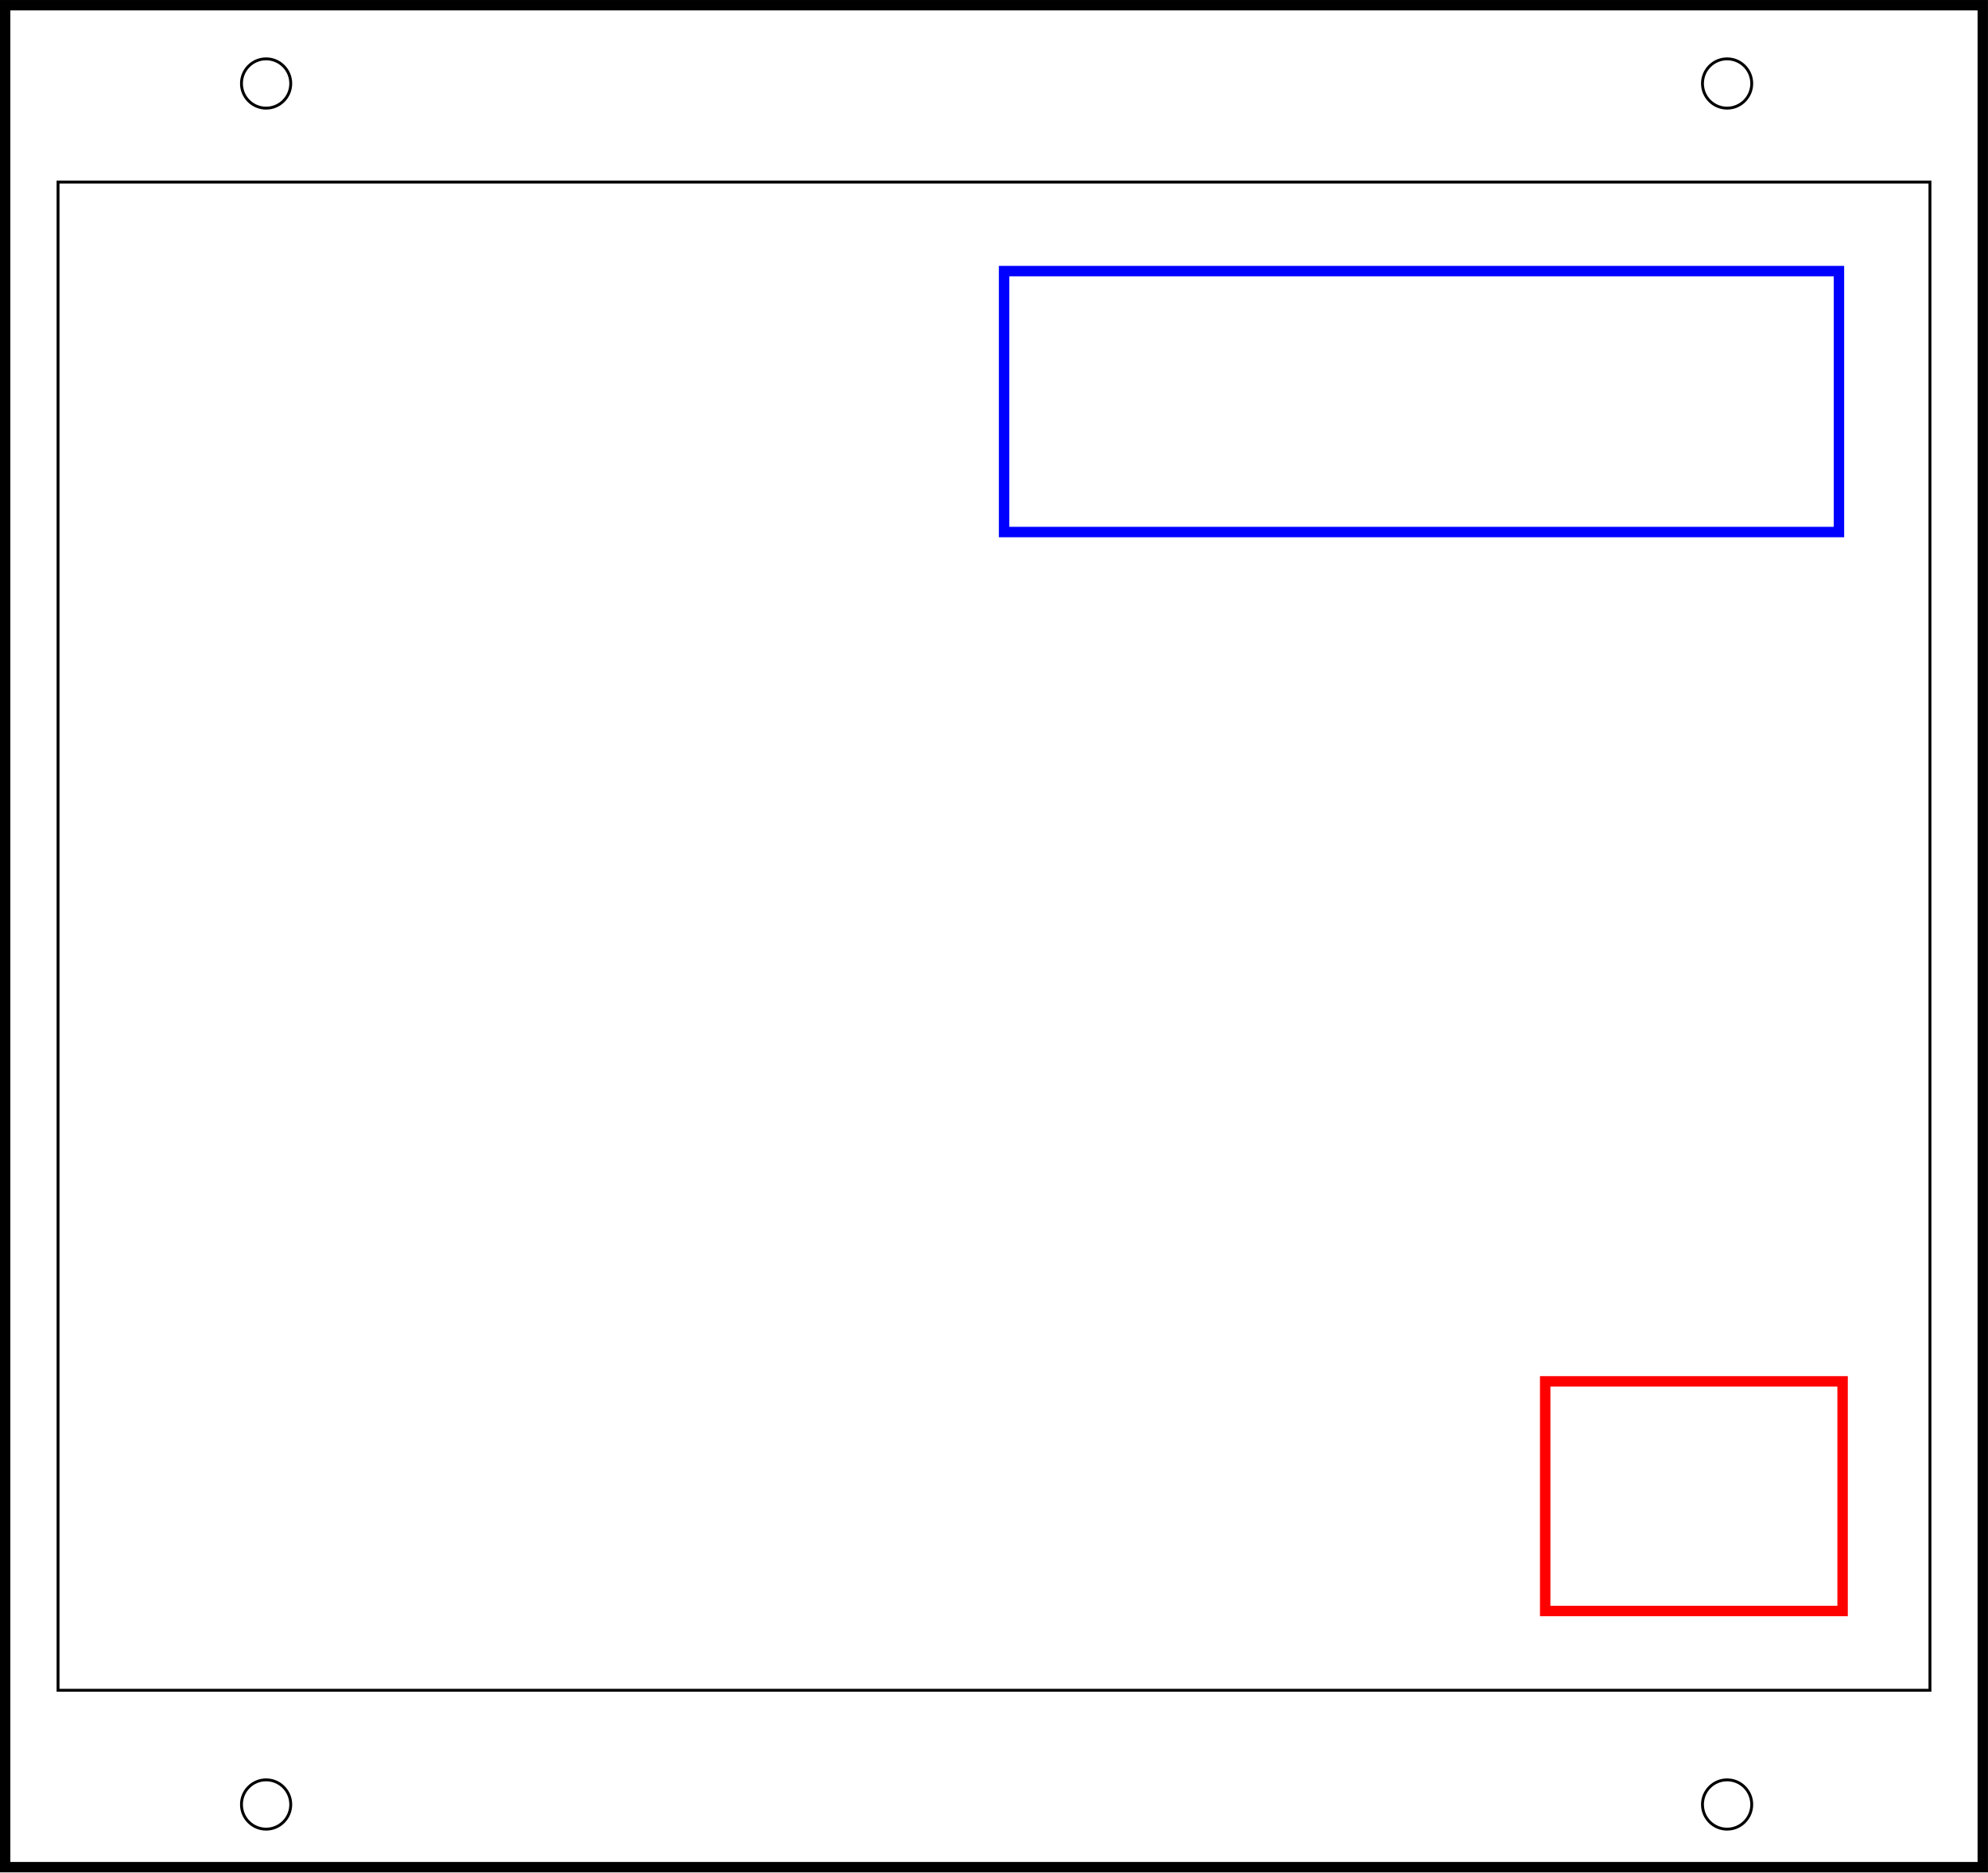
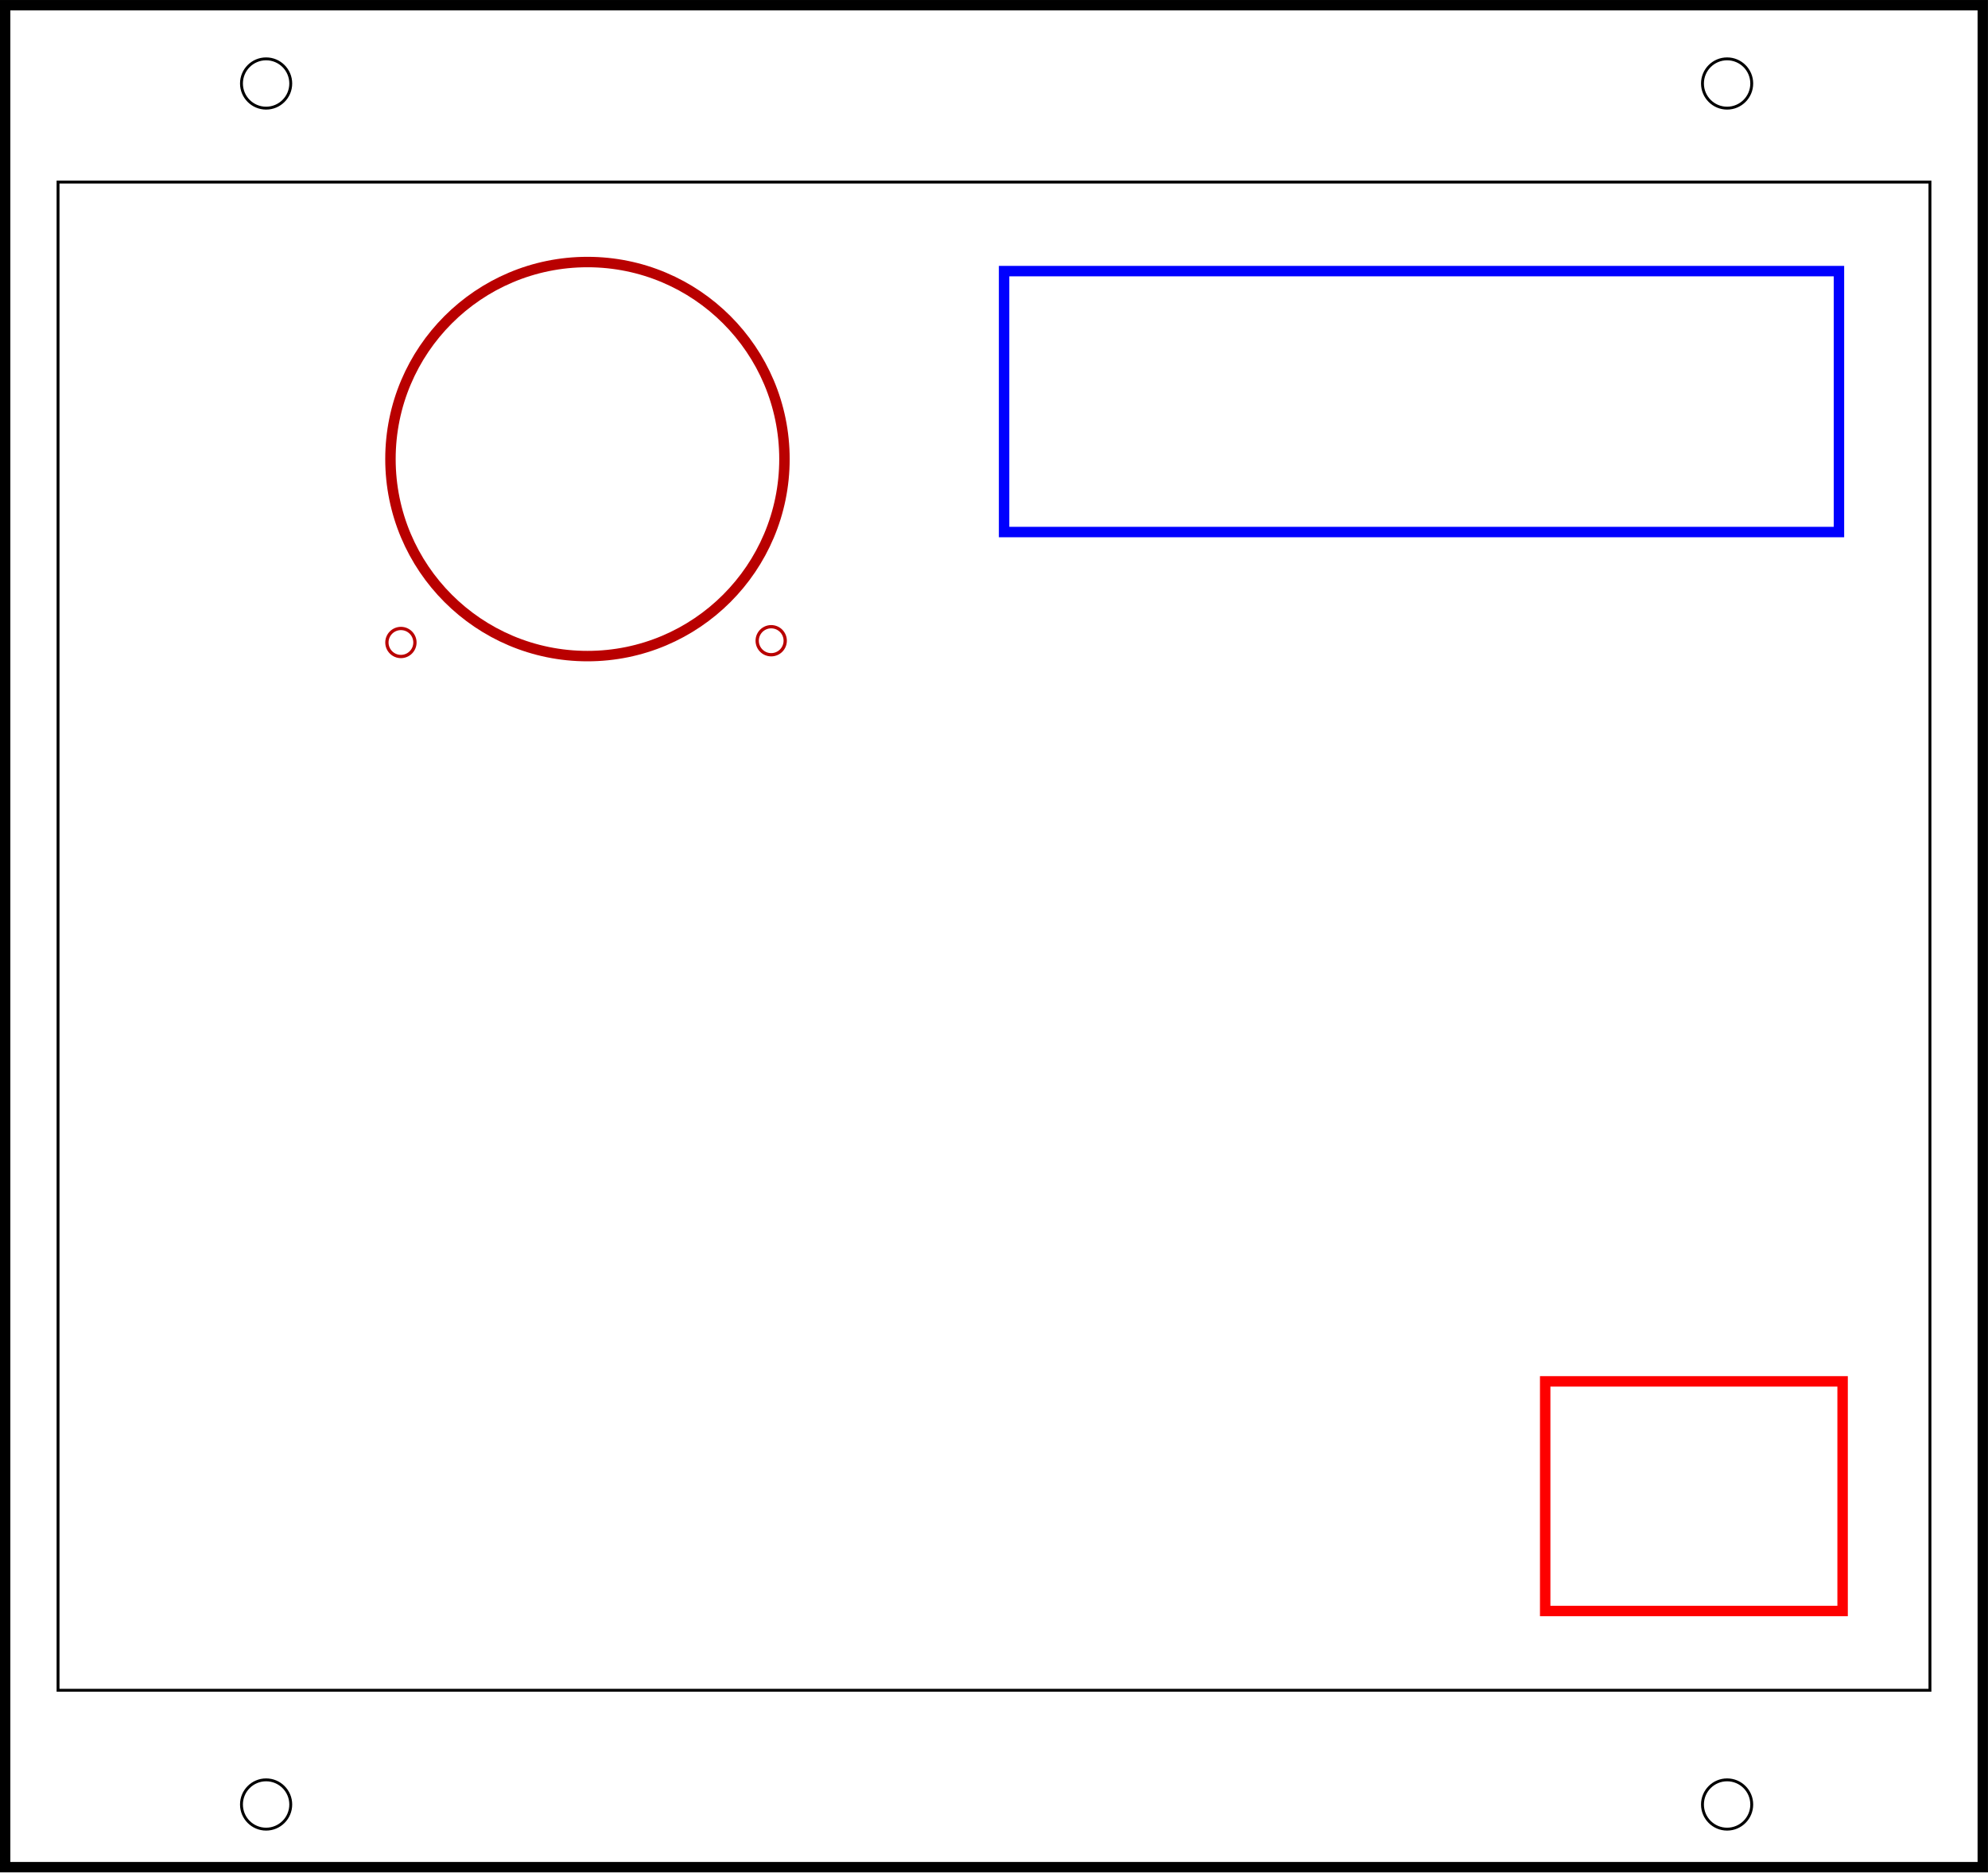
<svg xmlns="http://www.w3.org/2000/svg" width="720" height="678" id="svg7039" version="1.1">
  <defs id="defs7041" />
  <g id="layer1" transform="translate(-71.26667,-173.5)">
    <path style="fill:none;stroke:#000000;stroke-width:3.761;stroke-miterlimit:4;stroke-dasharray:none;stroke-opacity:1" d="M 73.133,175.384 H 789.373 V 849.625 H 73.133 Z" id="rect7047" />
  </g>
  <g id="layer2">
    <circle style="fill:none;stroke:#000000;stroke-width:1.047;stroke-miterlimit:4;stroke-dasharray:none;stroke-opacity:1" id="path7558" cx="96.377" cy="30.235" r="8.924" />
    <circle style="fill:none;stroke:#000000;stroke-width:1.047;stroke-miterlimit:4;stroke-dasharray:none;stroke-opacity:1" id="path7558-2" cx="96.377" cy="653.434" r="8.924" />
    <circle style="fill:none;stroke:#000000;stroke-width:1.047;stroke-miterlimit:4;stroke-dasharray:none;stroke-opacity:1" id="path7558-7" cx="625.511" cy="653.434" r="8.924" />
    <circle style="fill:none;stroke:#000000;stroke-width:1.047;stroke-miterlimit:4;stroke-dasharray:none;stroke-opacity:1" id="path7558-0" cx="625.511" cy="30.235" r="8.924" />
  </g>
  <g id="layer3">
    <rect style="fill:none;stroke:#000000;stroke-width:1.047;stroke-miterlimit:4;stroke-dasharray:none;stroke-opacity:1" id="rect7595" width="677.952" height="546.142" x="21.024" y="65.928" />
  </g>
  <g id="layer4">
    <rect style="opacity:1;fill:none;fill-opacity:1;stroke:#fe0000;stroke-width:3.78;stroke-miterlimit:4;stroke-dasharray:none;stroke-opacity:1" id="rect879" width="107.717" height="83.15" x="559.625" y="500.213" />
  </g>
-   <g id="layer5" />
+   <g id="layer5">
+     <g id="g926">
+       <ellipse ry="71.347" rx="71.347" cy="166.235" cx="212.76" id="path900" style="opacity:1;fill:none;fill-opacity:1;stroke:#b90000;stroke-width:3.78;stroke-miterlimit:4;stroke-dasharray:none;stroke-opacity:1" />
+       <ellipse ry="5.076" rx="5.076" cy="232.655" cx="145.201" id="path902" style="opacity:1;fill:none;fill-opacity:1;stroke:#b90000;stroke-width:1.187;stroke-miterlimit:4;stroke-dasharray:none;stroke-opacity:1" />
+       <ellipse ry="5.076" rx="5.076" cy="232.018" cx="279.307" id="path902-3" style="opacity:1;fill:none;fill-opacity:1;stroke:#b90000;stroke-width:1.187;stroke-miterlimit:4;stroke-dasharray:none;stroke-opacity:1" />
+     </g>
+   </g>
  <g id="layer6">
    <rect style="opacity:1;fill:none;fill-opacity:1;stroke:#0000fe;stroke-width:3.78;stroke-miterlimit:4;stroke-dasharray:none;stroke-opacity:1" id="rect886" width="302.362" height="94.488" x="363.655" y="98.172" />
  </g>
  <g id="layer7" />
</svg>
